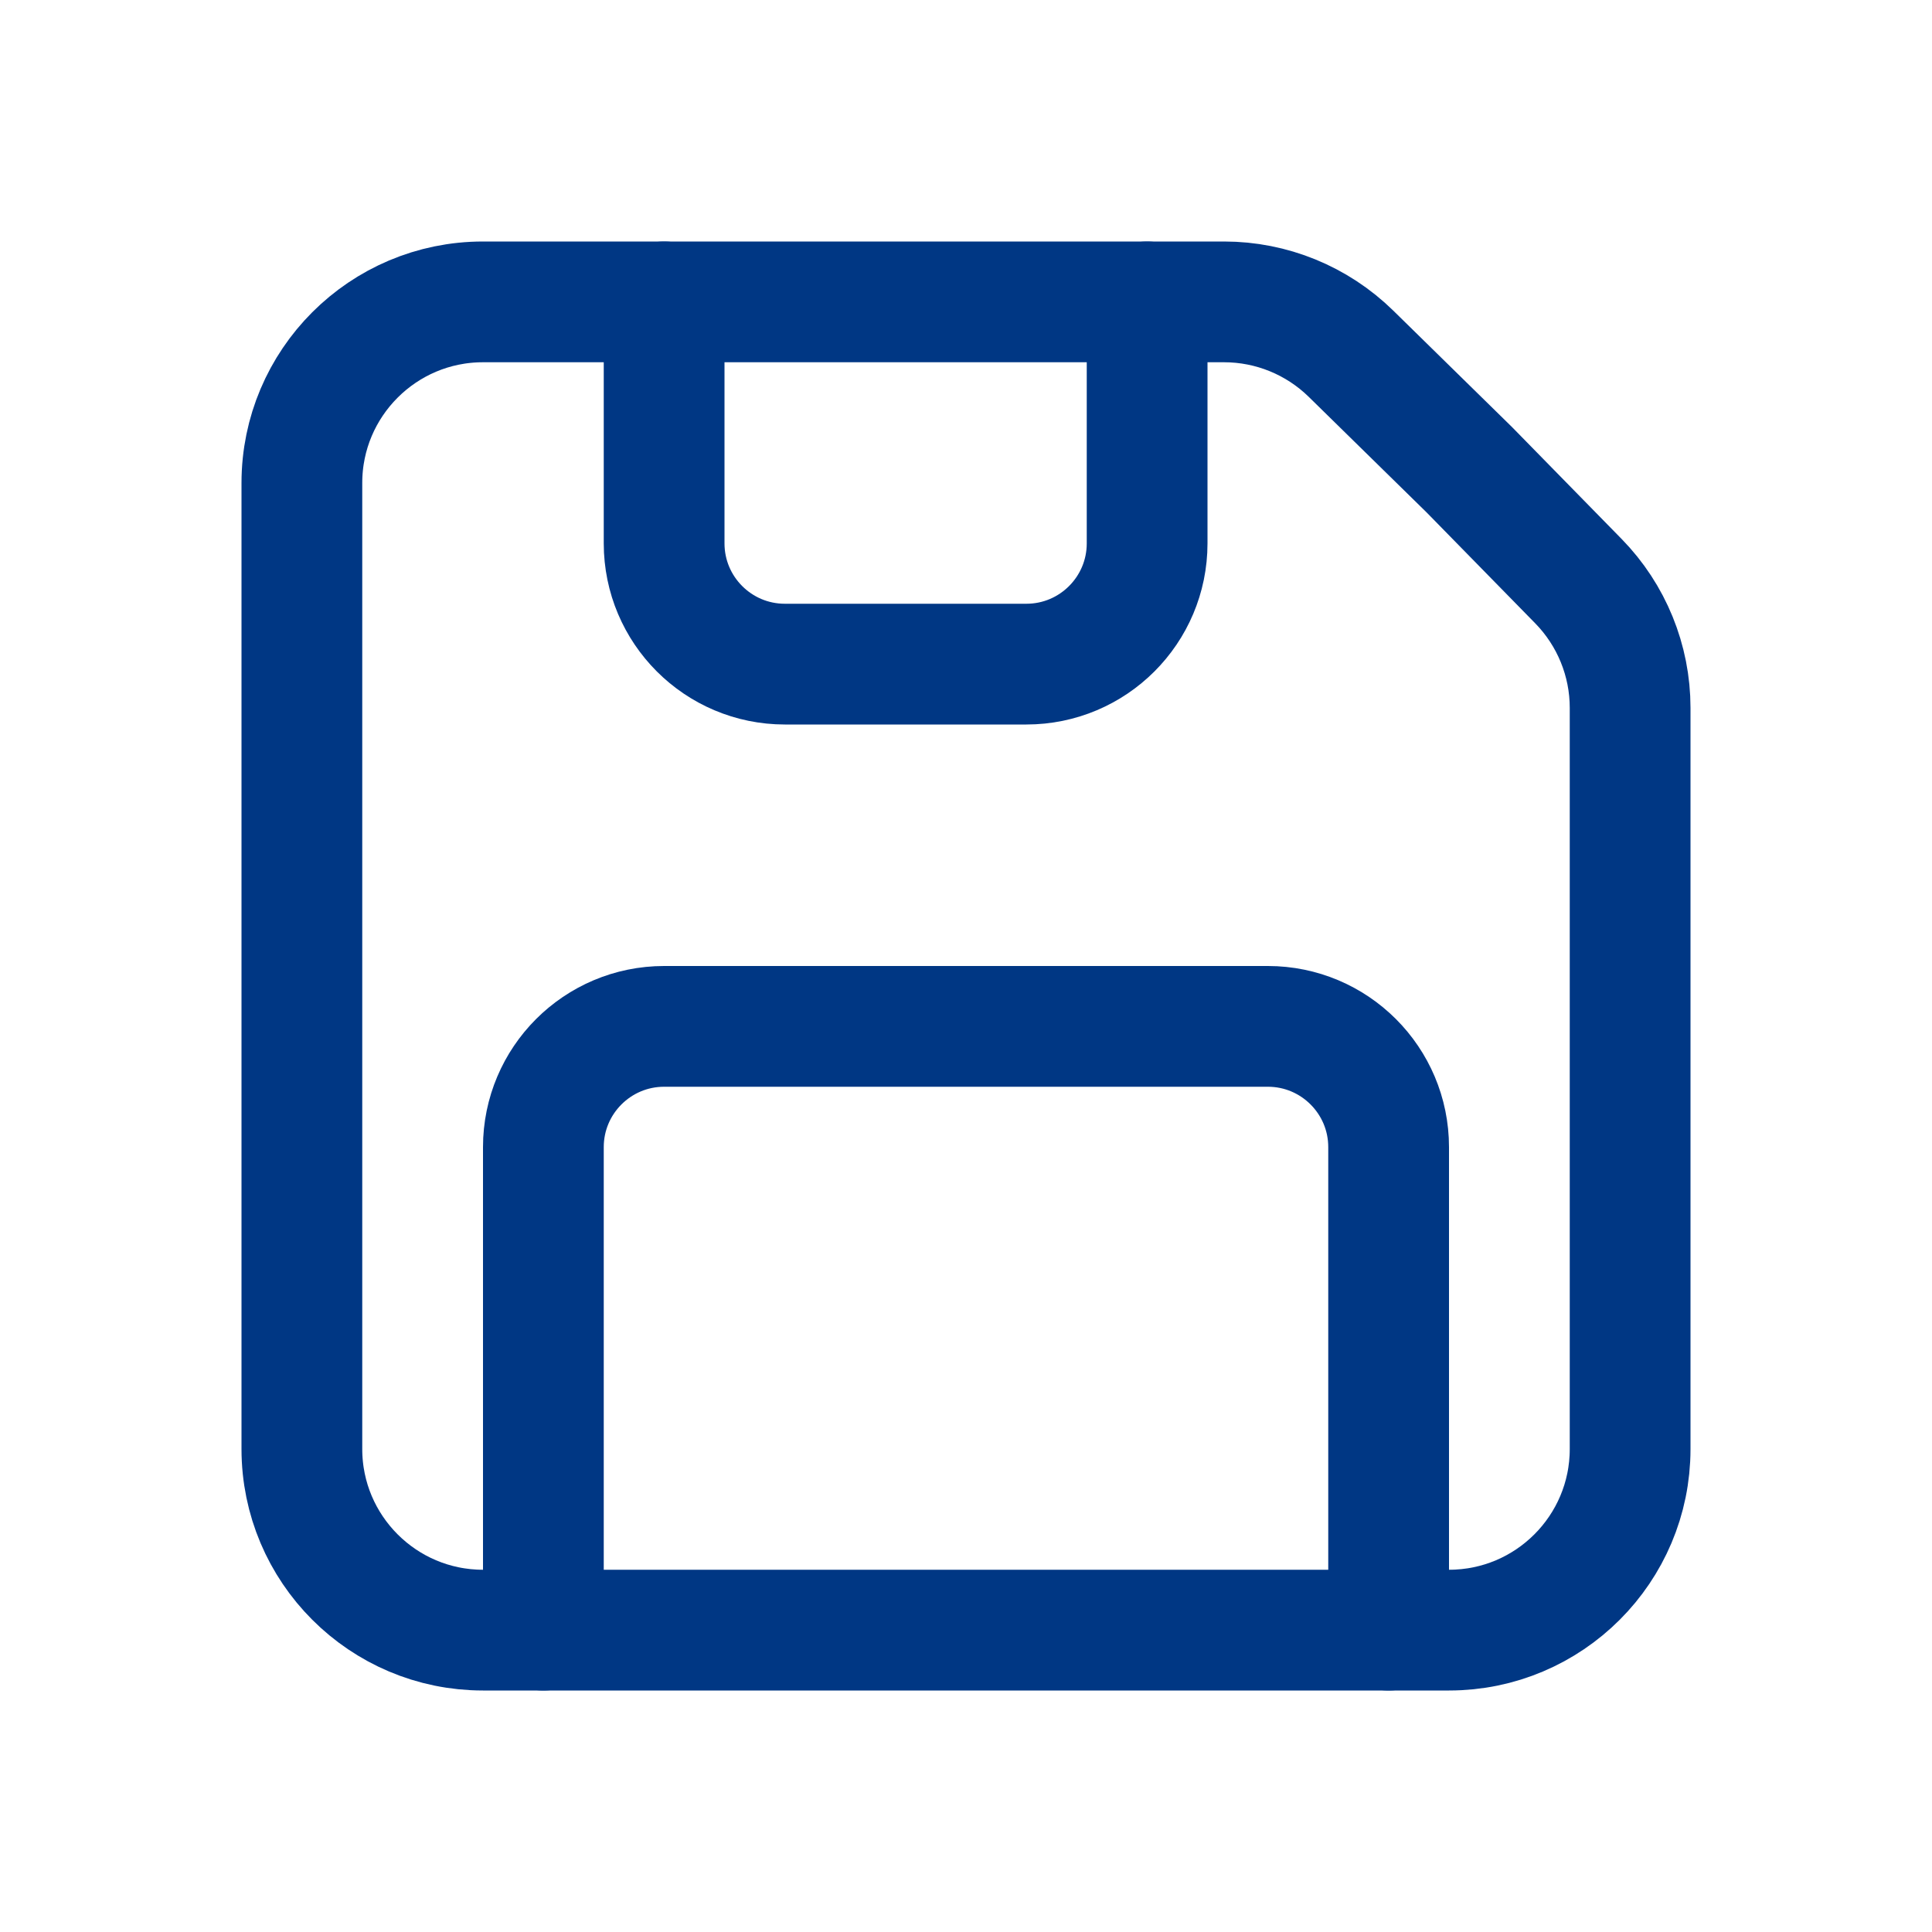
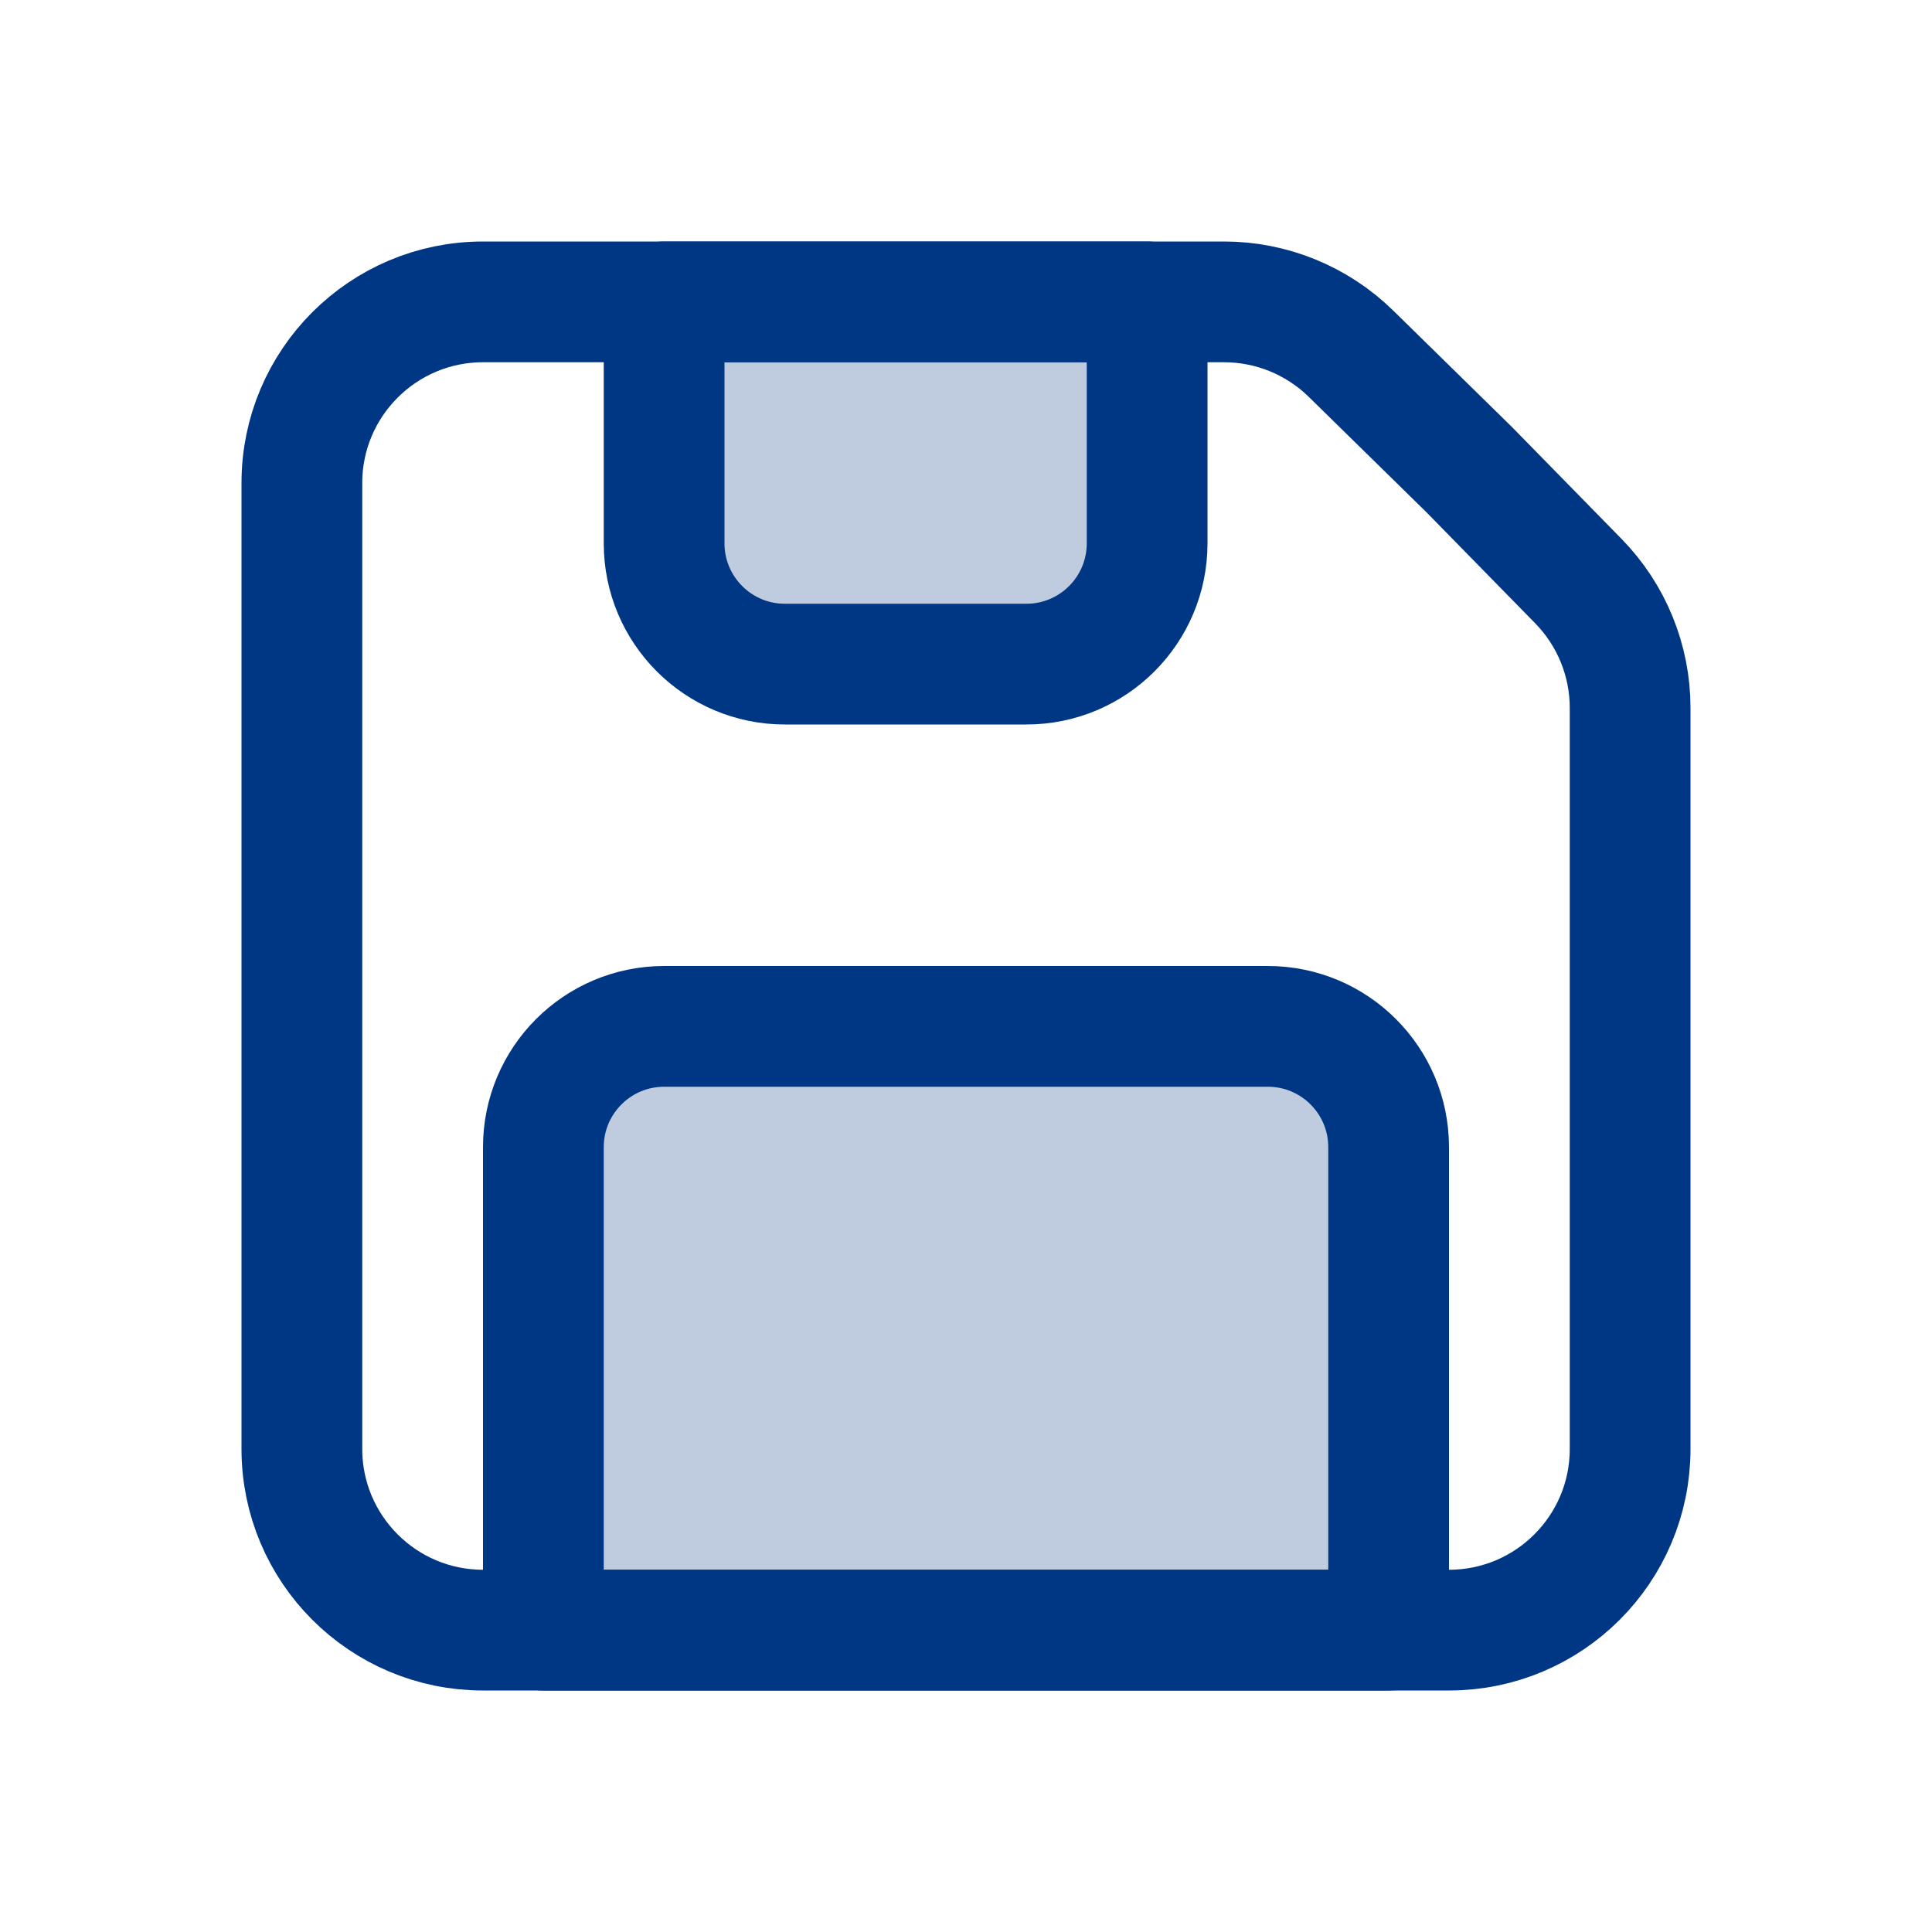
<svg xmlns="http://www.w3.org/2000/svg" width="16" height="16" viewBox="0 0 16 16" fill="none">
  <path d="M2.5 4C2.5 3.172 3.172 2.5 4 2.5H8H10.137C10.53 2.5 10.907 2.654 11.188 2.929L12.168 3.89L13.072 4.813C13.346 5.093 13.5 5.47 13.5 5.862V8V12C13.5 12.828 12.828 13.5 12 13.5H4C3.172 13.5 2.5 12.828 2.5 12V4Z" stroke="#003784" stroke-linecap="round" stroke-linejoin="round" />
-   <path d="M5.5 2.5V4.5C5.5 5.052 5.948 5.5 6.5 5.5H8.5C9.052 5.5 9.5 5.052 9.5 4.5V2.5" stroke="#003784" stroke-linecap="round" stroke-linejoin="round" />
-   <path d="M4.5 13.5V9.5C4.5 8.948 4.948 8.5 5.5 8.5H10.5C11.052 8.5 11.5 8.948 11.5 9.5V13.5" stroke="#003784" stroke-linecap="round" stroke-linejoin="round" />
+   <path d="M6.5 5.5H8.5C9.052 5.5 9.5 5.052 9.5 4.5V2.5H5.5V4.5C5.5 5.052 5.948 5.5 6.5 5.5Z" fill="#003784" fill-opacity="0.25" stroke="#003784" stroke-linecap="round" stroke-linejoin="round" />
+   <path d="M10.5 8.5H5.5C4.948 8.5 4.5 8.948 4.5 9.5V13.5H11.5V9.5C11.5 8.948 11.052 8.5 10.5 8.5Z" fill="#003784" fill-opacity="0.25" stroke="#003784" stroke-linecap="round" stroke-linejoin="round" />
</svg>
